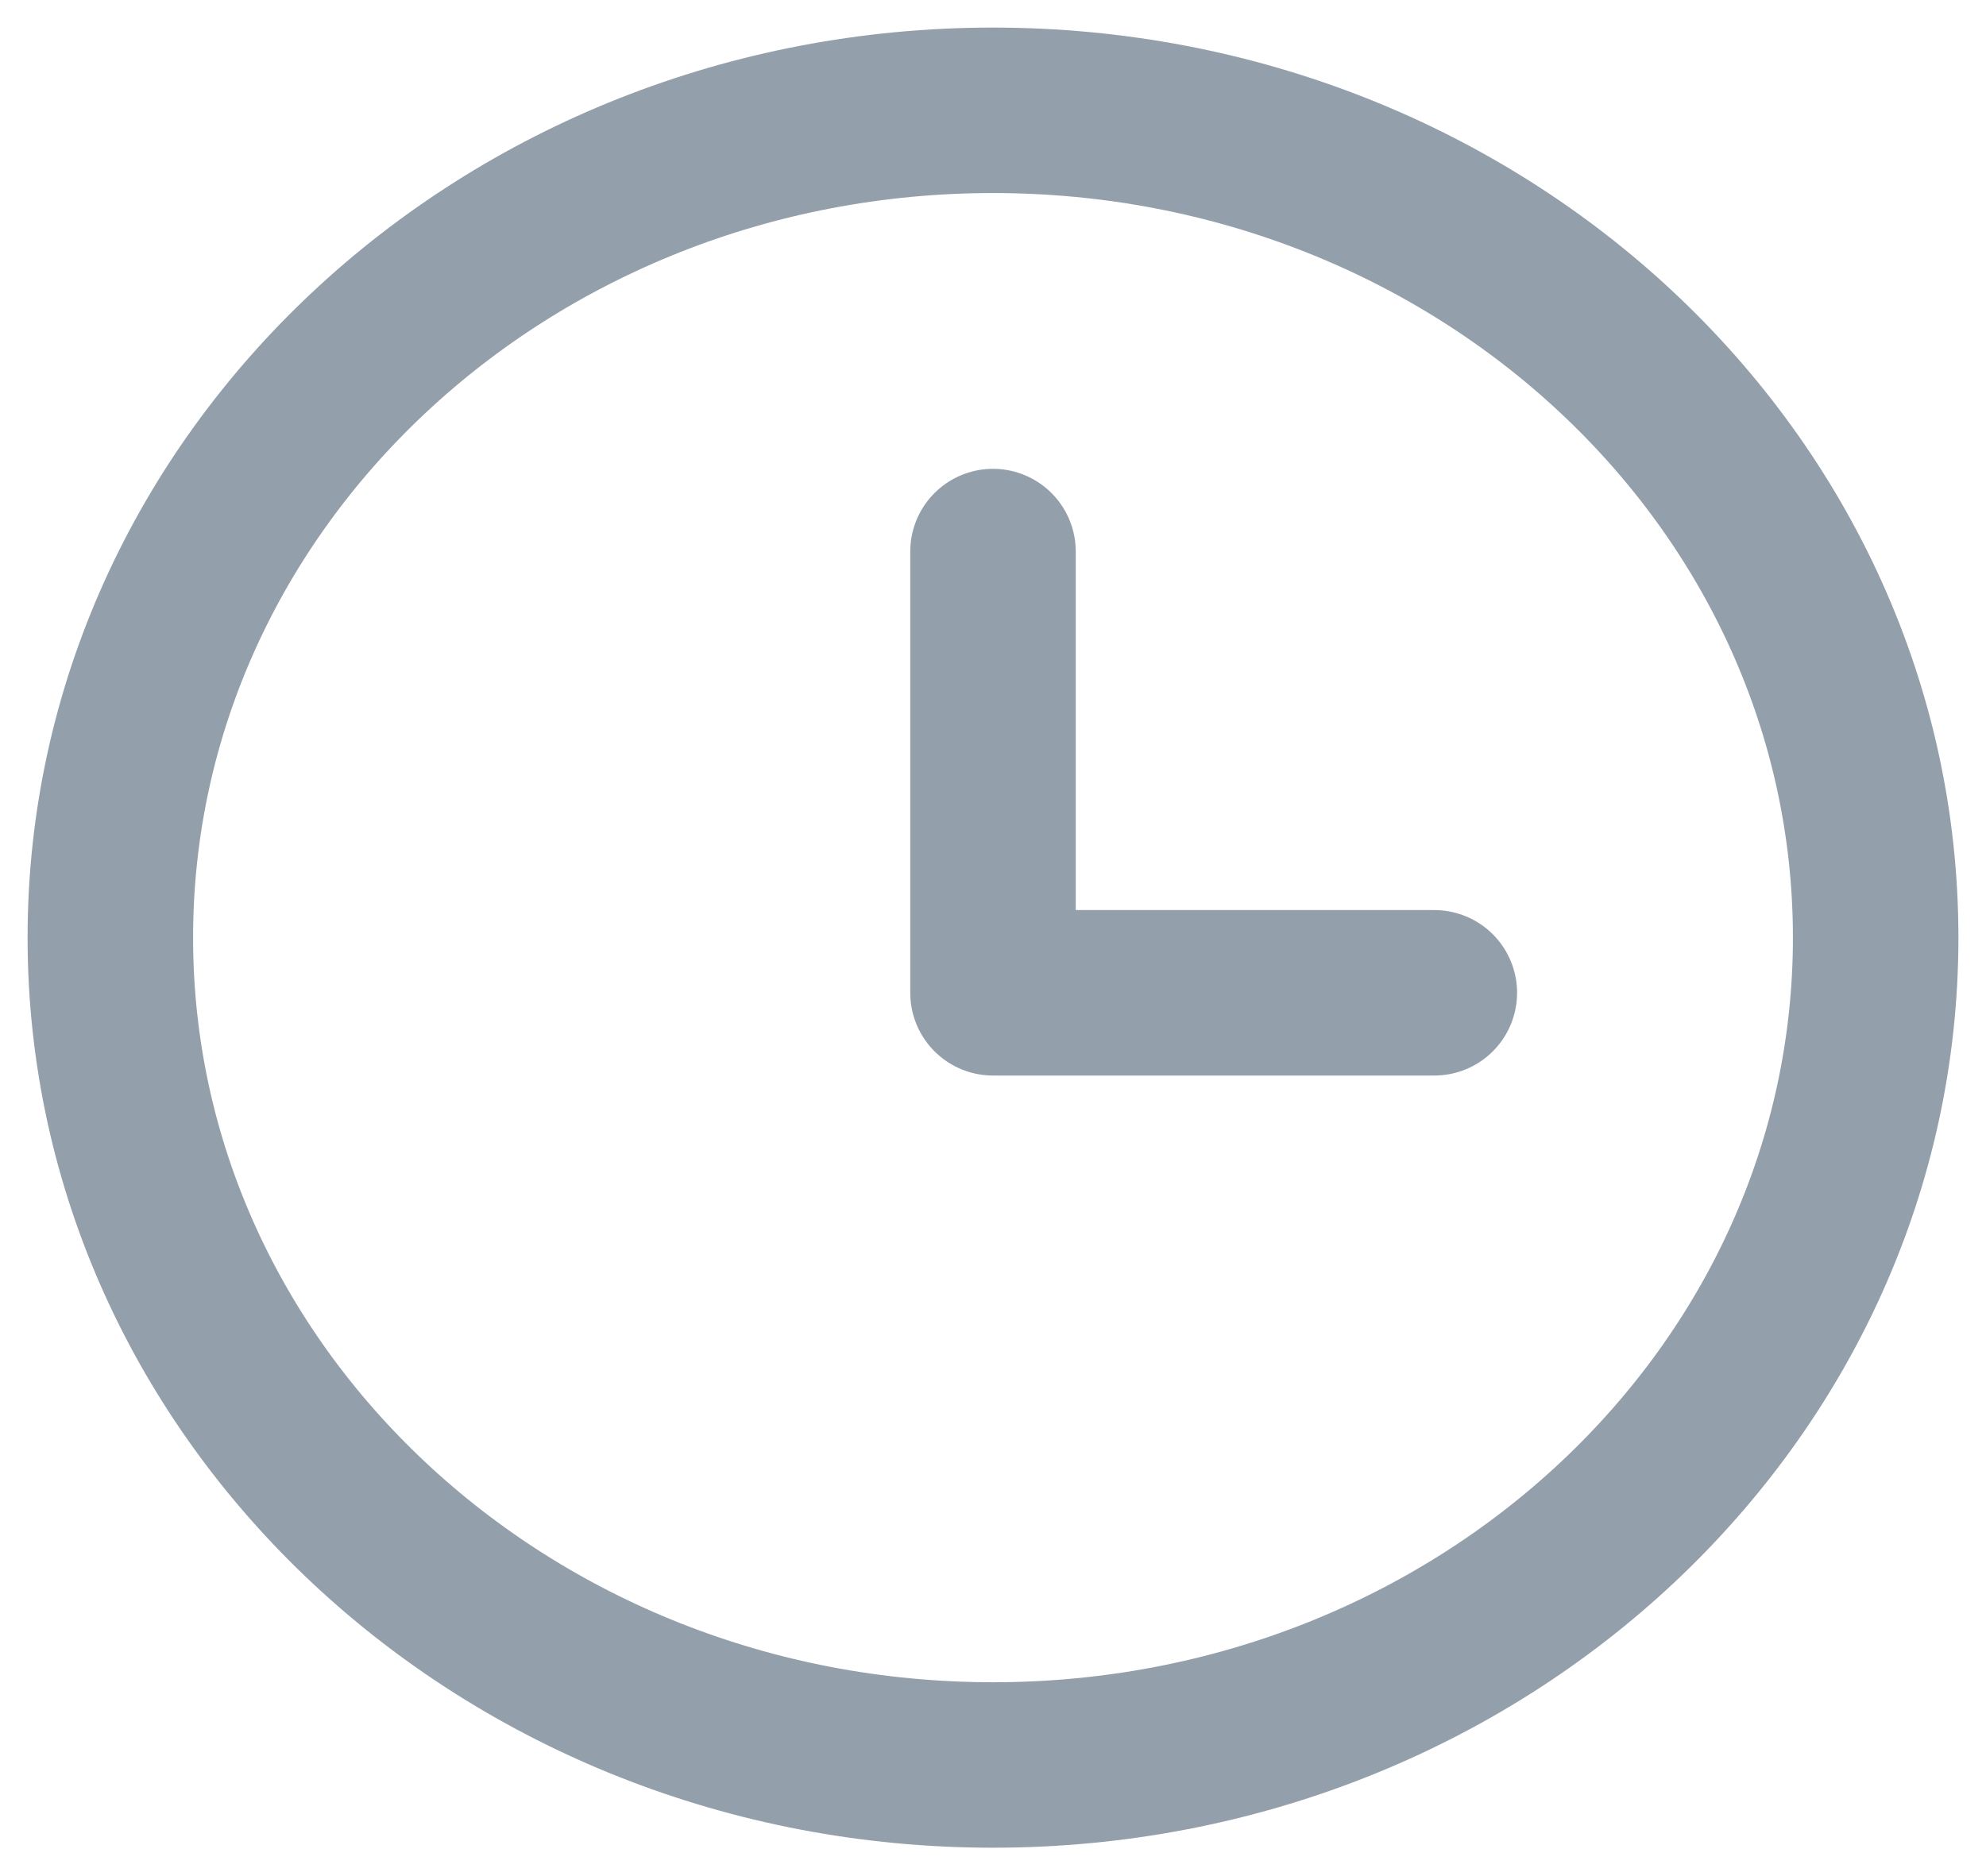
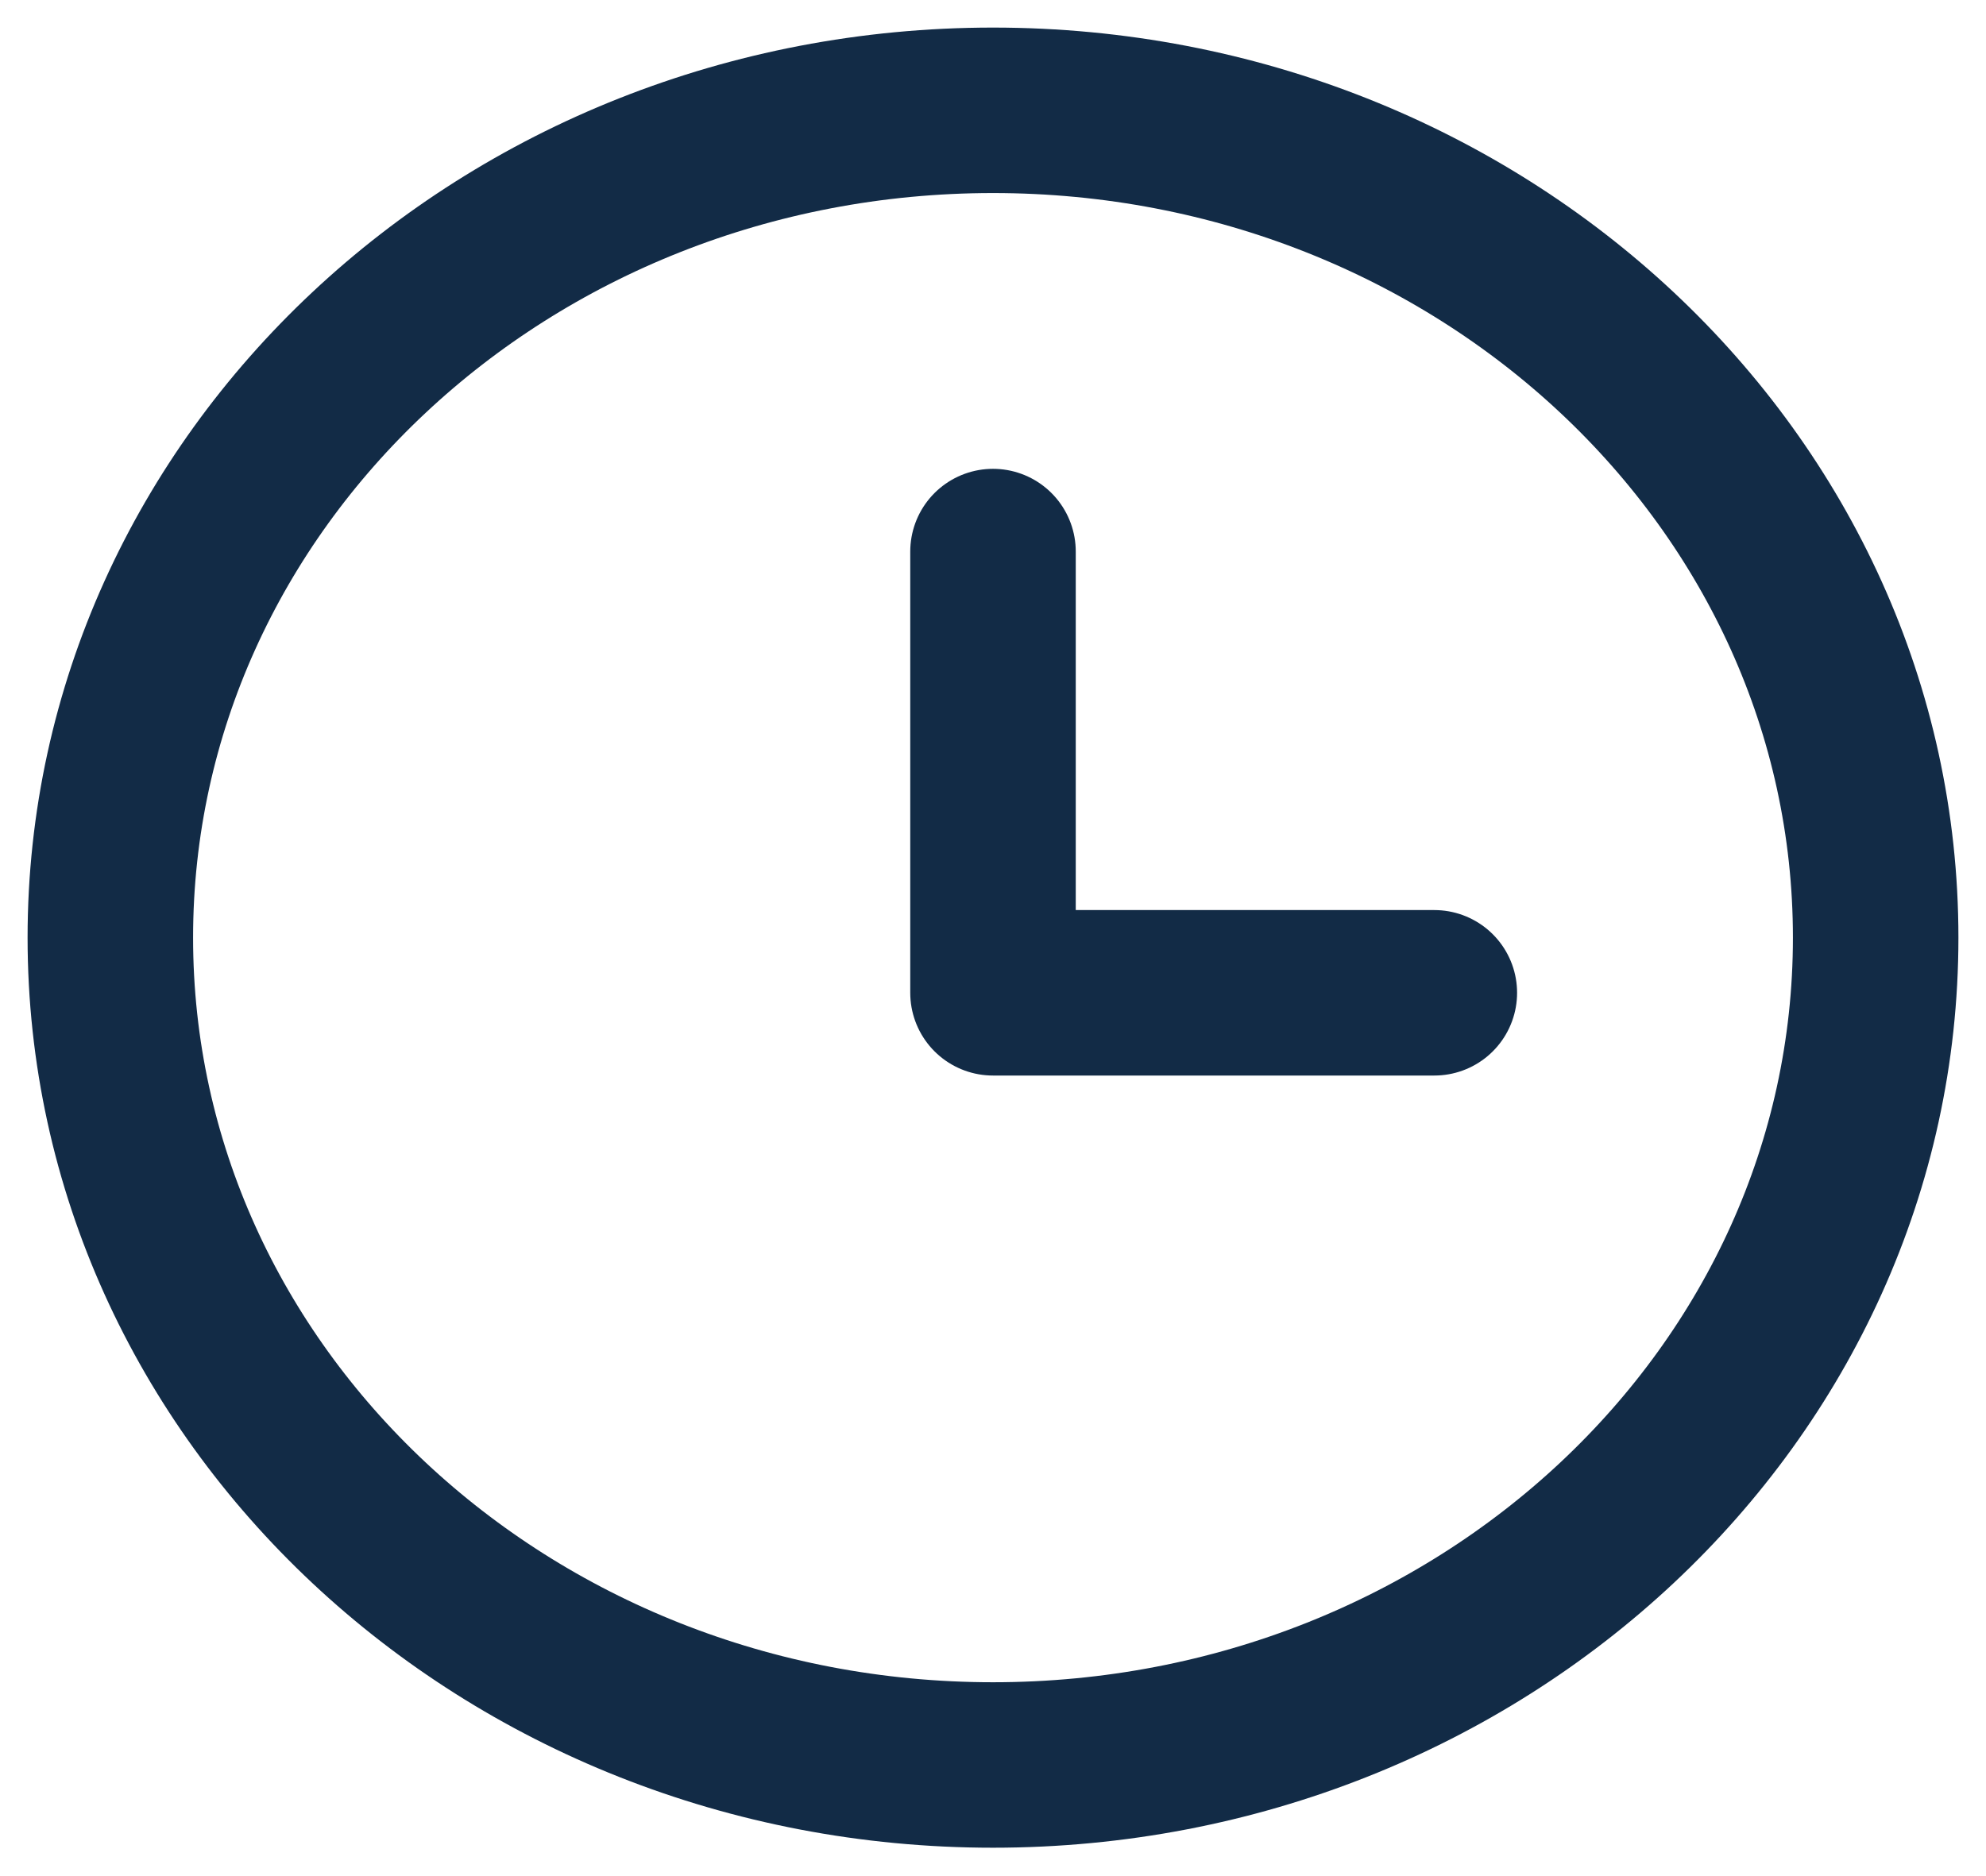
<svg xmlns="http://www.w3.org/2000/svg" width="18" height="17">
-   <g fill="none" fill-rule="evenodd" stroke="#122B46" stroke-linecap="round" stroke-linejoin="round" stroke-width="1.5" opacity=".45">
+   <g fill="none" fill-rule="evenodd" stroke="#122B46" stroke-linecap="round" stroke-linejoin="round" stroke-width="1.5">
    <path d="M9 1c4.418 0 8 3.358 8 7.5 0 4.142-3.582 7.5-8 7.5s-8-3.358-8-7.5C1 4.358 4.582 1 9 1z" />
    <path d="M9 5v4h4" />
  </g>
</svg>
